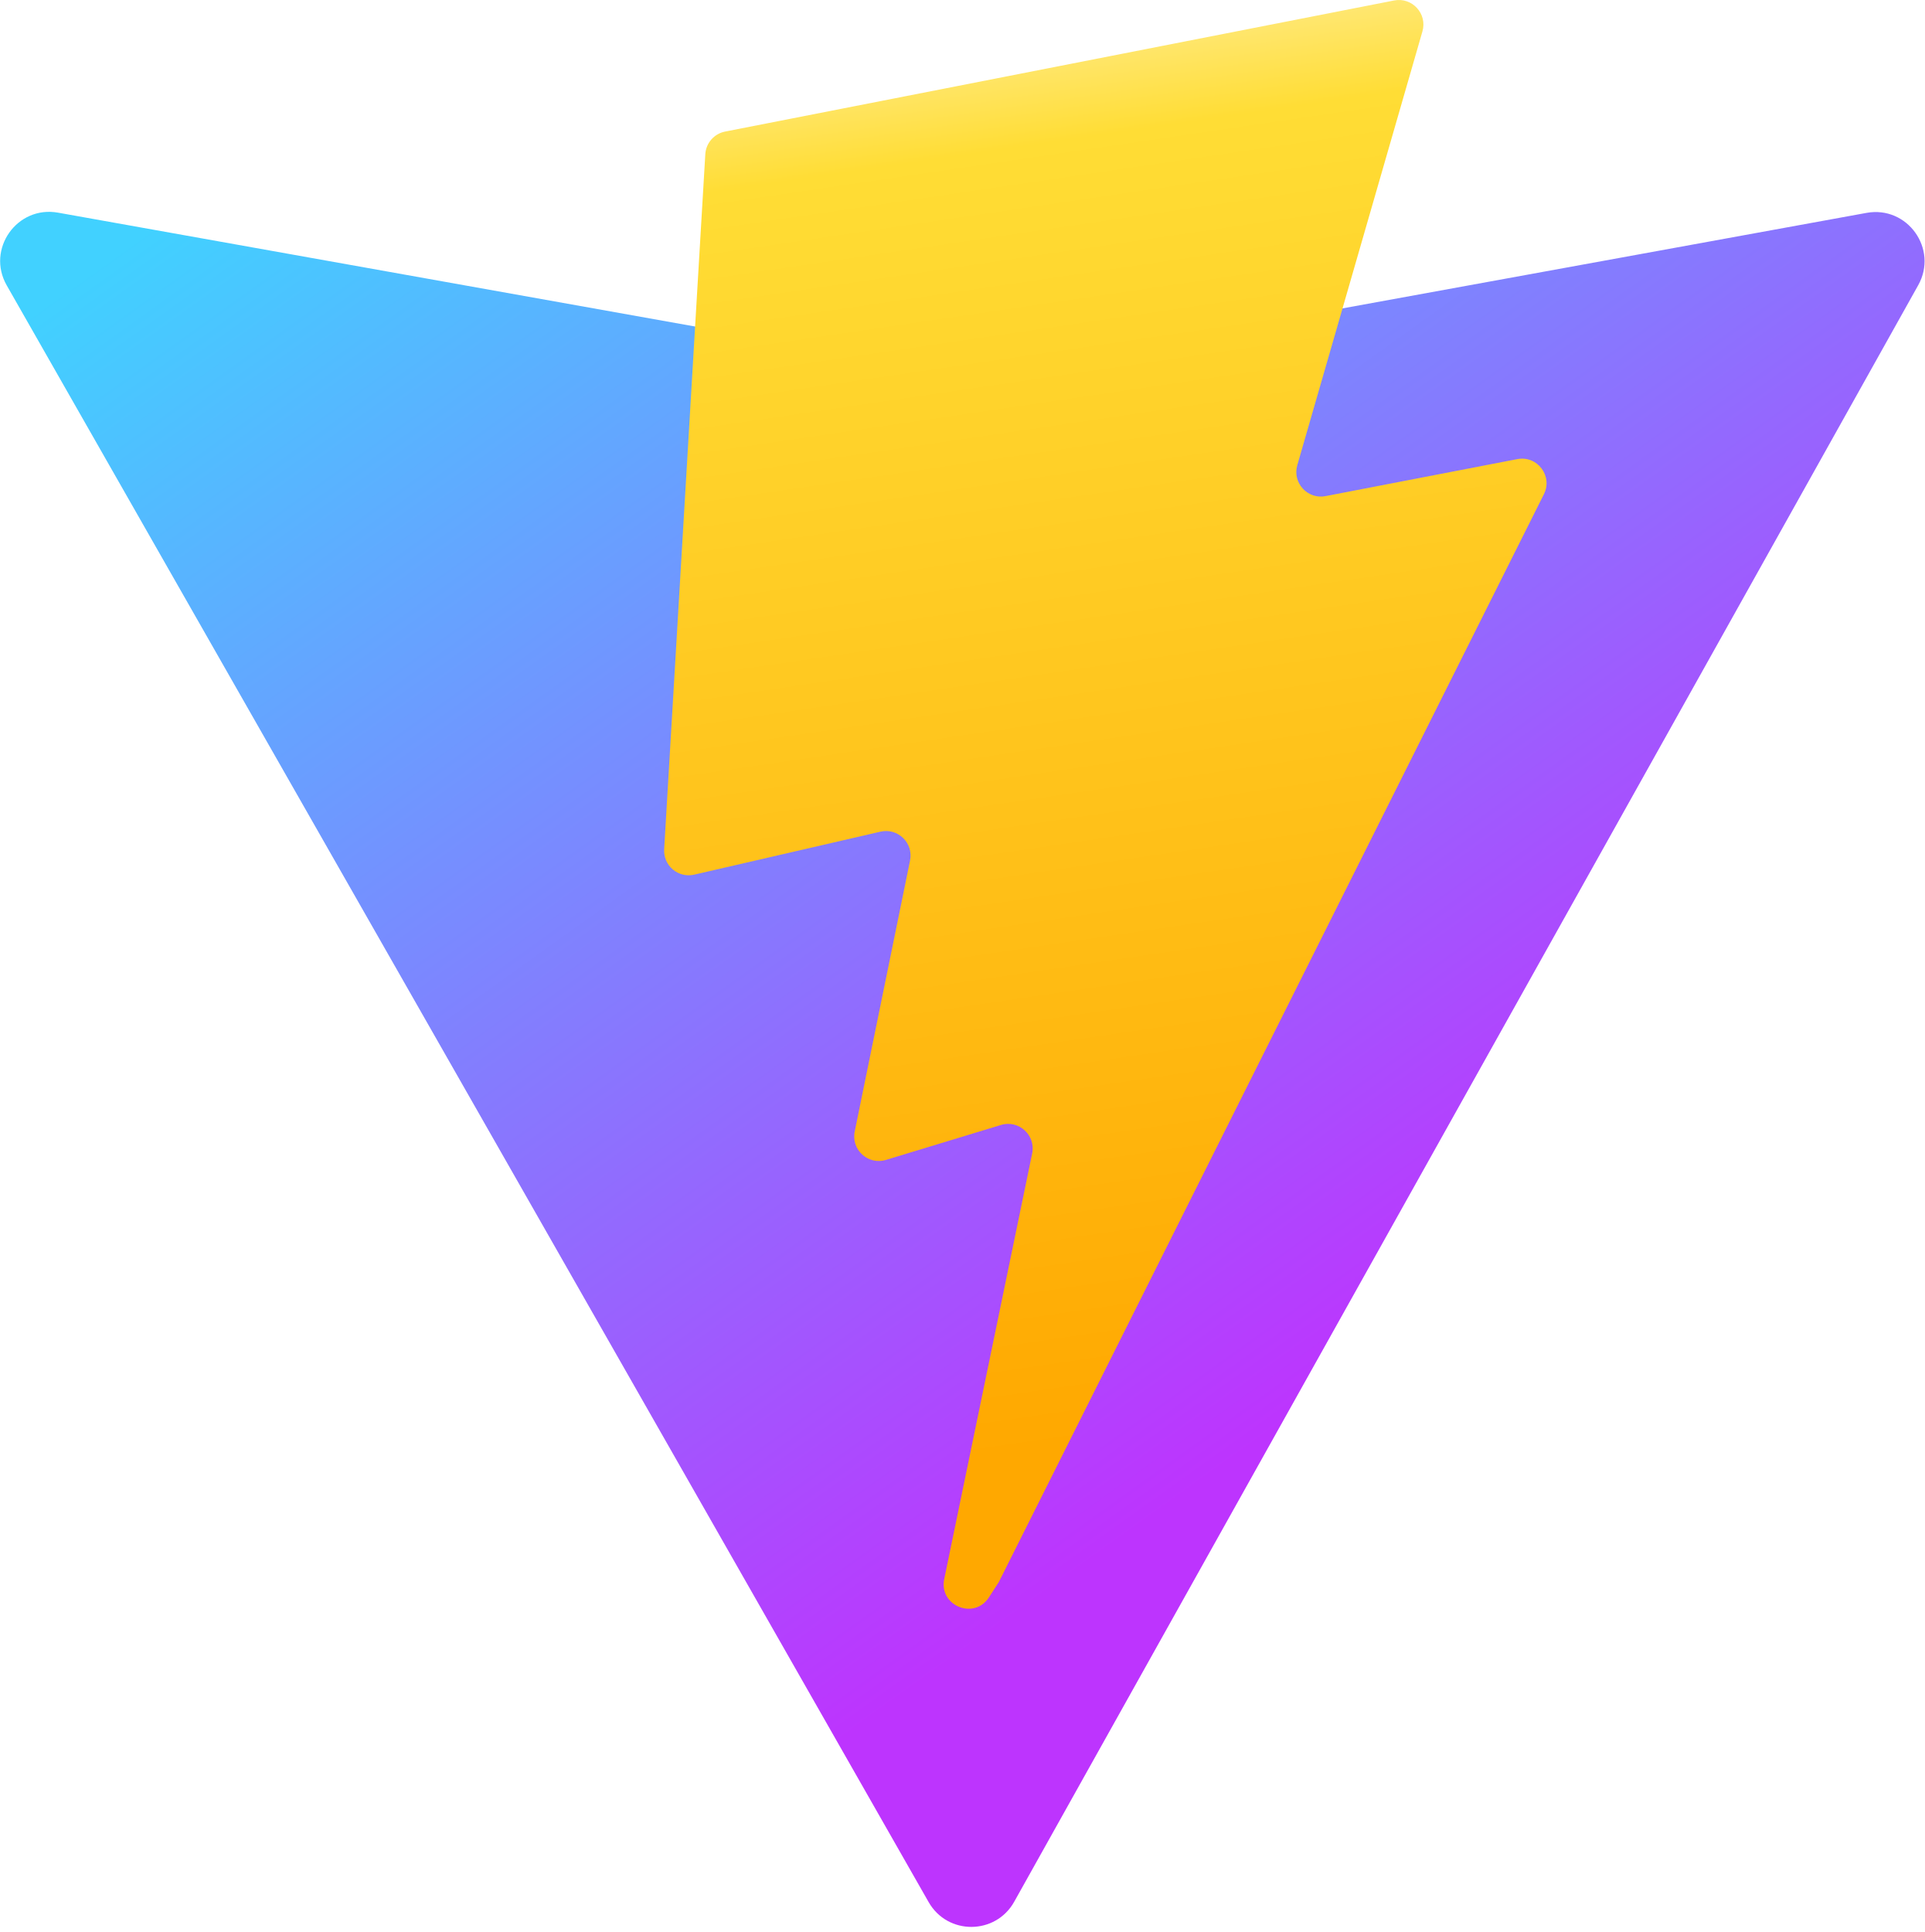
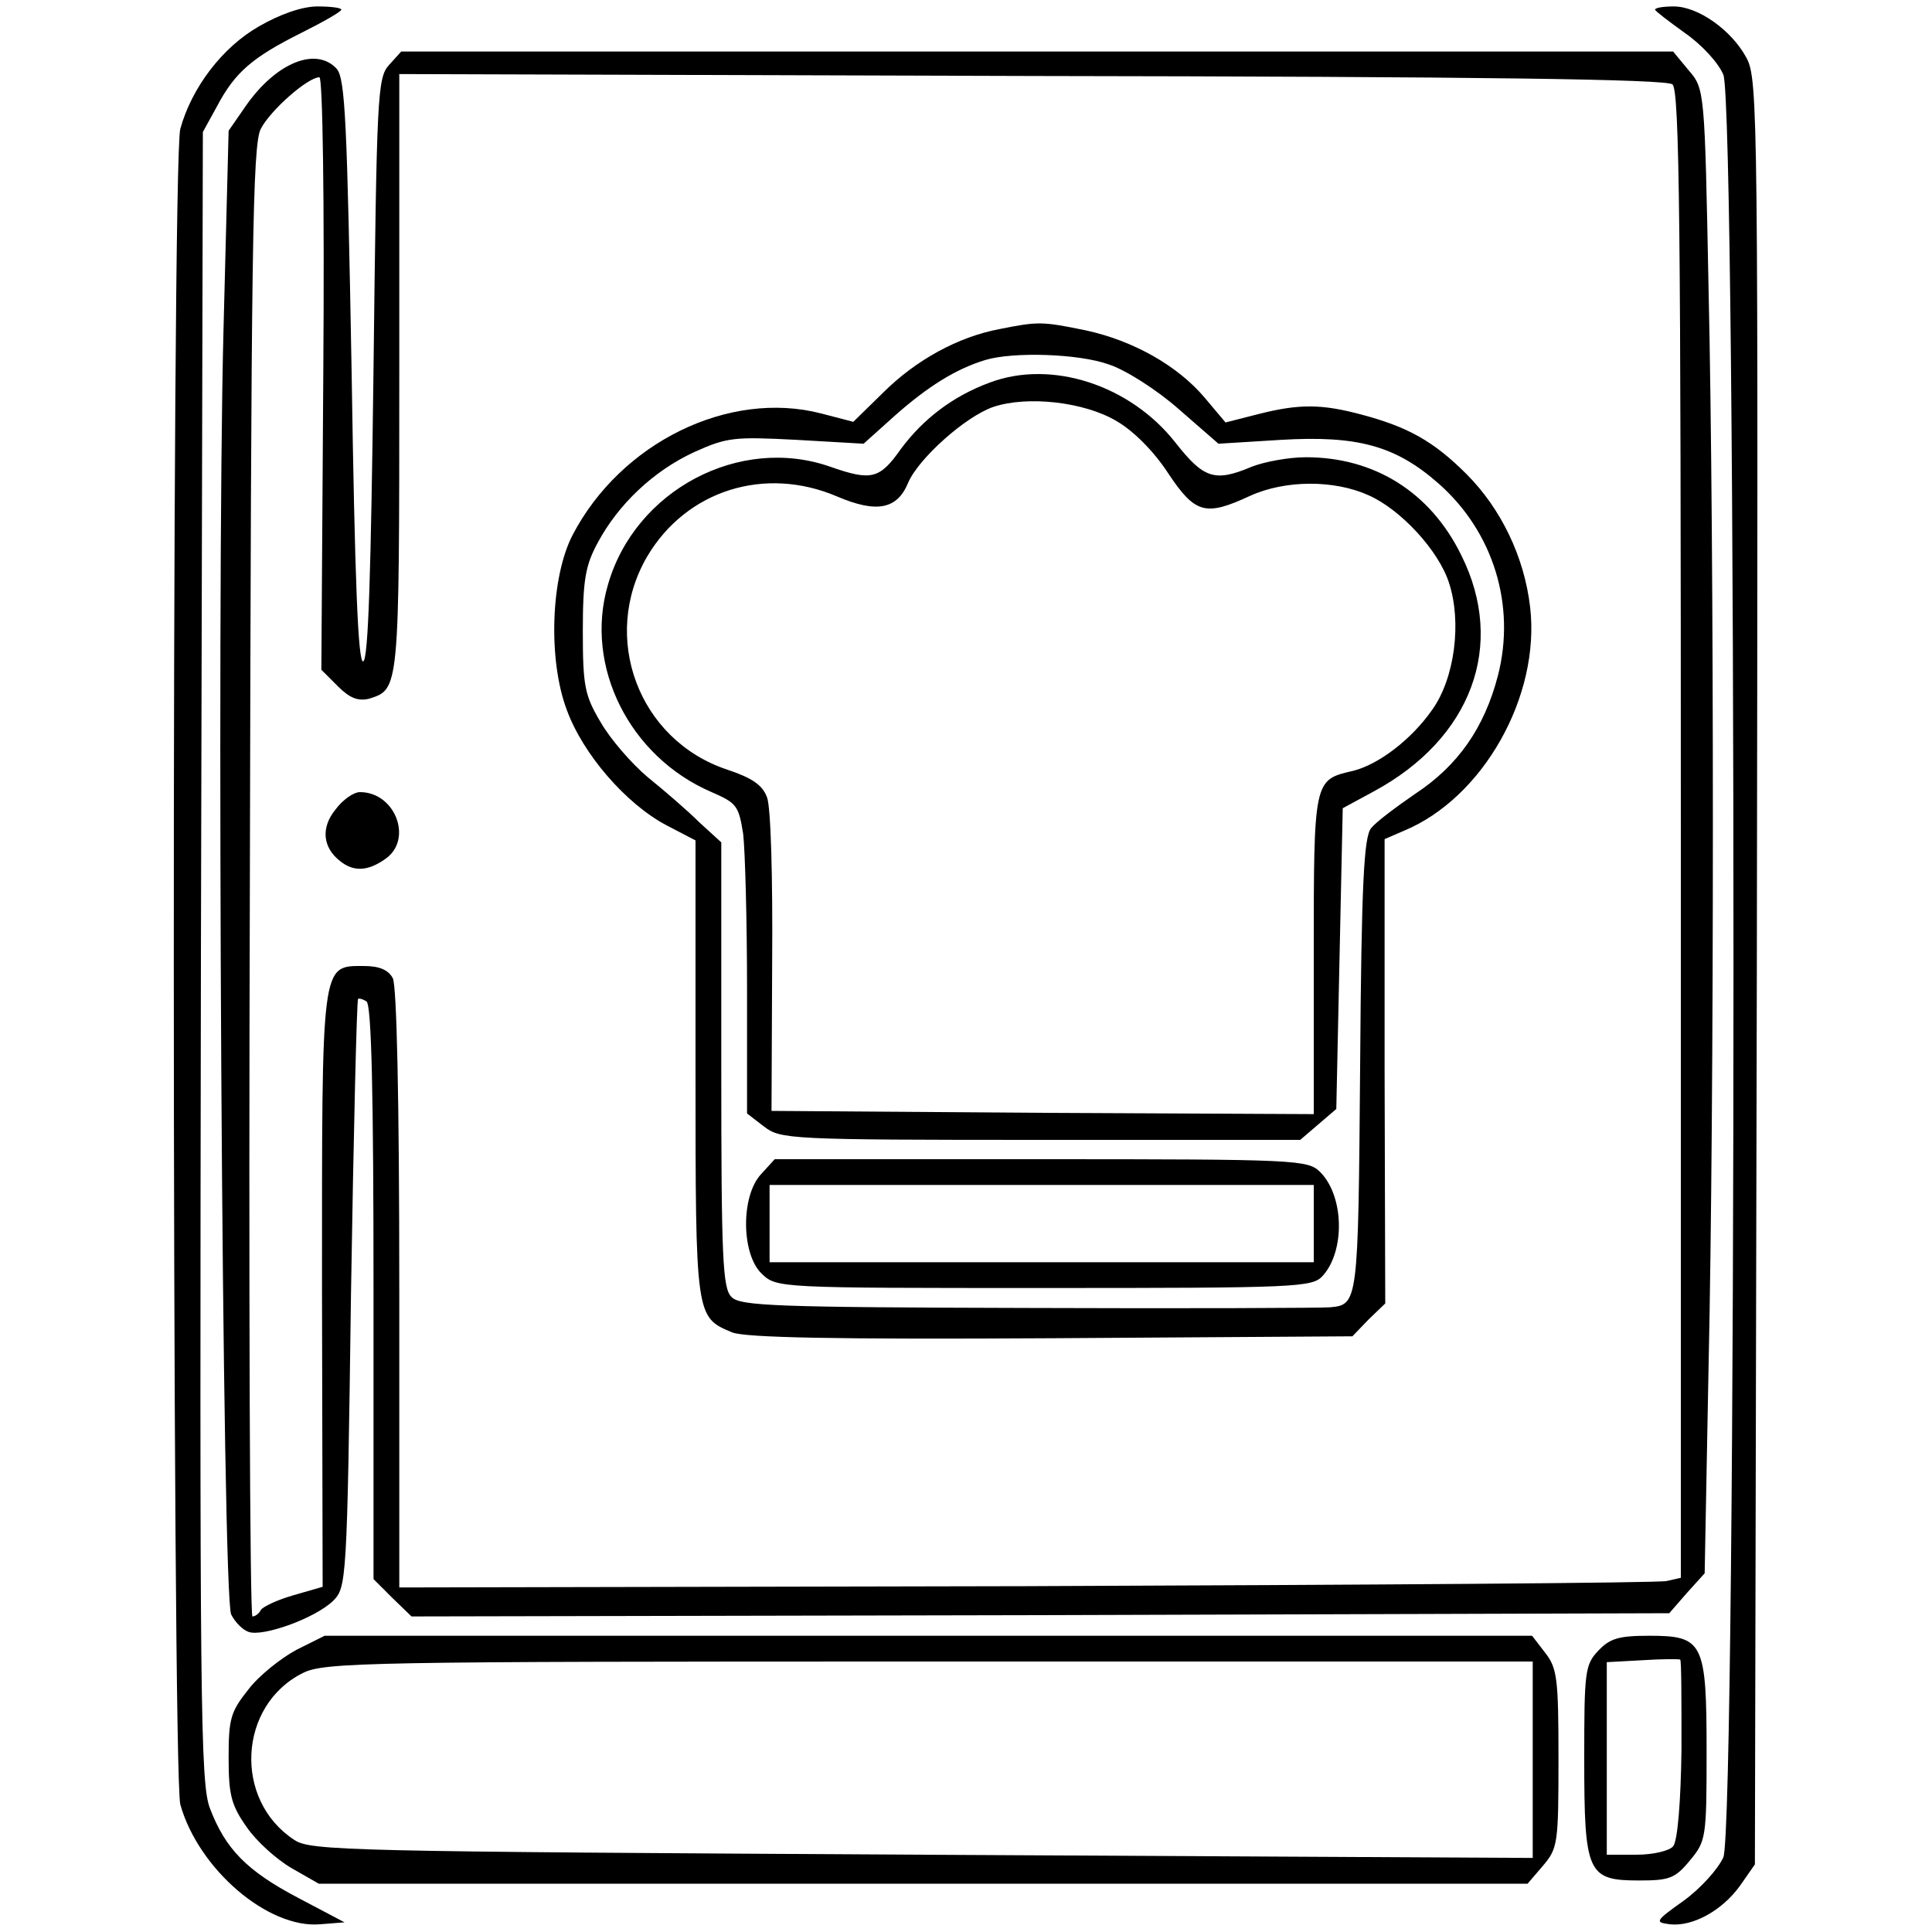
- <svg xmlns="http://www.w3.org/2000/svg" aria-hidden="true" role="img" class="iconify iconify--logos" width="31.88" height="32" preserveAspectRatio="xMidYMid meet" viewBox="0 0 256 257">
-   <defs>
-     <linearGradient id="IconifyId1813088fe1fbc01fb466" x1="-.828%" x2="57.636%" y1="7.652%" y2="78.411%">
-       <stop offset="0%" stop-color="#41D1FF" />
-       <stop offset="100%" stop-color="#BD34FE" />
-     </linearGradient>
-     <linearGradient id="IconifyId1813088fe1fbc01fb467" x1="43.376%" x2="50.316%" y1="2.242%" y2="89.03%">
-       <stop offset="0%" stop-color="#FFEA83" />
-       <stop offset="8.333%" stop-color="#FFDD35" />
-       <stop offset="100%" stop-color="#FFA800" />
-     </linearGradient>
-   </defs>
-   <path fill="url(#IconifyId1813088fe1fbc01fb466)" d="M255.153 37.938L134.897 252.976c-2.483 4.44-8.862 4.466-11.382.048L.875 37.958c-2.746-4.814 1.371-10.646 6.827-9.67l120.385 21.517a6.537 6.537 0 0 0 2.322-.004l117.867-21.483c5.438-.991 9.574 4.796 6.877 9.62Z" />
-   <path fill="url(#IconifyId1813088fe1fbc01fb467)" d="M185.432.063L96.44 17.501a3.268 3.268 0 0 0-2.634 3.014l-5.474 92.456a3.268 3.268 0 0 0 3.997 3.378l24.777-5.718c2.318-.535 4.413 1.507 3.936 3.838l-7.361 36.047c-.495 2.426 1.782 4.5 4.151 3.78l15.304-4.649c2.372-.72 4.652 1.36 4.15 3.788l-11.698 56.621c-.732 3.542 3.979 5.473 5.943 2.437l1.313-2.028l72.516-144.72c1.215-2.423-.88-5.186-3.54-4.672l-25.505 4.922c-2.396.462-4.435-1.77-3.759-4.114l16.646-57.705c.677-2.35-1.37-4.583-3.769-4.113Z" />
+ <svg xmlns="http://www.w3.org/2000/svg" version="1.0" width="300pt" height="300pt" viewBox="0 0 300 300" preserveAspectRatio="xMidYMid meet">
+   <g transform="translate(0,300) scale(0.1,-0.1)" fill="#000000" stroke="none">
+     <path d="M402 2959 c-56 -32 -104 -94 -122 -159 -14 -49 -13 -2552 0 -2602 28 -100 136 -193 217 -186 l38 3 -72 38 c-80 42 -113 76 -137 139 -15 39 -16 162 -14 1323 l3 1280 22 40 c28 53 55 76 131 114 34 17 62 33 62 36 0 3 -17 5 -37 5 -24 0 -58 -12 -91 -31z" />
+     <path d="M2570 2985 c0 -2 21 -18 46 -36 26 -18 52 -46 60 -65 21 -50 21 -2718 0 -2768 -8 -18 -35 -48 -61 -67 -45 -32 -46 -34 -22 -37 35 -4 81 21 109 60 l23 33 3 1385 c2 1334 2 1386 -16 1420 -23 43 -75 80 -113 80 -16 0 -29 -2 -29 -5z" />
+     <path d="M604 2899 c-18 -20 -19 -47 -24 -472 -4 -317 -8 -451 -16 -454 -8 -3 -13 125 -18 449 -7 390 -10 455 -23 471 -32 35 -94 10 -141 -57 l-27 -39 -8 -311 c-11 -433 -2 -1967 12 -1993 6 -12 18 -24 27 -27 22 -8 103 21 131 48 21 21 22 27 28 476 4 250 9 457 11 459 1 1 7 0 13 -4 8 -4 11 -147 11 -451 l0 -446 29 -29 30 -29 976 2 977 3 27 31 28 31 6 318 c9 408 9 1281 0 1679 -6 307 -6 308 -31 337 l-24 29 -987 0 -988 0 -19 -21z m1993 -30 c11 -10 13 -213 13 -1165 l0 -1154 -22 -5 c-13 -3 -461 -6 -996 -8 l-972 -2 0 463 c0 300 -4 470 -10 483 -7 13 -21 19 -45 19 -67 0 -65 9 -65 -505 l1 -459 -45 -13 c-25 -7 -48 -18 -51 -23 -3 -6 -9 -10 -13 -10 -4 0 -6 513 -4 1141 2 986 4 1144 17 1169 15 29 73 80 91 80 5 0 8 -190 6 -460 l-3 -460 26 -26 c18 -18 31 -23 48 -19 47 15 47 11 47 504 l0 466 982 -3 c702 -1 985 -5 995 -13z" />
+     <path d="M1552 2489 c-64 -12 -130 -48 -181 -99 l-46 -45 -50 13 c-143 37 -311 -45 -386 -189 -34 -66 -38 -194 -9 -271 25 -69 92 -146 154 -179 l46 -24 0 -355 c0 -387 0 -385 57 -409 21 -8 157 -11 496 -9 l467 3 25 26 26 25 -1 361 0 360 30 13 c123 51 212 209 196 347 -9 78 -45 153 -99 207 -51 51 -91 73 -162 92 -63 17 -98 17 -161 1 l-51 -13 -32 38 c-42 50 -111 89 -185 105 -68 14 -74 14 -134 2z m170 -55 c25 -8 74 -39 108 -69 l62 -54 97 6 c119 7 178 -9 245 -68 85 -75 120 -189 92 -298 -21 -81 -62 -140 -129 -184 -29 -20 -60 -43 -68 -53 -11 -14 -15 -83 -17 -370 -3 -368 -3 -370 -47 -374 -11 -1 -221 -2 -467 -1 -392 1 -449 3 -462 17 -14 13 -16 60 -16 361 l0 345 -34 31 c-18 18 -54 49 -80 70 -25 21 -58 59 -73 85 -25 42 -28 56 -28 142 0 79 4 102 23 137 32 60 87 112 150 141 51 23 62 24 159 19 l104 -6 49 44 c51 45 94 72 140 86 43 13 145 10 192 -7z" />
+     <path d="M1537 2406 c-57 -21 -103 -56 -138 -103 -33 -47 -46 -50 -109 -28 -141 50 -304 -36 -346 -183 -37 -126 33 -267 161 -322 39 -17 42 -21 49 -65 3 -26 6 -135 6 -241 l0 -193 26 -20 c26 -20 37 -21 430 -21 l403 0 28 24 28 24 5 234 5 233 48 26 c152 82 206 227 136 367 -48 98 -135 152 -241 152 -27 0 -65 -7 -85 -15 -57 -24 -74 -18 -118 38 -70 89 -192 129 -288 93z m197 -60 c26 -15 58 -47 80 -81 42 -63 58 -67 127 -35 55 25 131 25 184 1 50 -22 109 -86 125 -136 20 -61 9 -148 -26 -197 -32 -46 -83 -85 -123 -95 -61 -14 -61 -13 -61 -285 l0 -248 -421 2 -421 3 1 231 c1 131 -2 241 -8 256 -7 19 -23 30 -62 43 -138 46 -197 206 -124 331 61 103 183 141 295 93 61 -26 93 -20 110 21 16 38 89 103 132 118 53 18 142 8 192 -22z" />
+     <path d="M1182 1177 c-32 -34 -31 -125 1 -155 23 -22 26 -22 439 -22 393 0 416 1 432 19 35 39 33 124 -4 161 -19 19 -35 20 -433 20 l-414 0 -21 -23z m858 -77 l0 -60 -422 0 -423 0 0 60 0 60 423 0 422 0 0 -60z" />
+     <path d="M521 1743 c-23 -28 -20 -59 7 -80 21 -17 43 -16 70 3 44 30 16 104 -39 104 -10 0 -27 -12 -38 -27z" />
+     <path d="M460 438 c-24 -13 -58 -40 -74 -61 -28 -35 -31 -46 -31 -106 0 -58 4 -74 28 -108 15 -22 46 -50 70 -64 l42 -24 938 0 939 0 24 28 c23 27 24 35 24 166 0 125 -2 141 -21 165 l-20 26 -938 0 -937 0 -44 -22z m1920 -170 l0 -153 -948 5 c-892 5 -950 6 -975 23 -95 62 -87 209 13 259 33 17 100 18 973 18 l937 0 0 -152z" />
+     <path d="M2482 437 c-21 -22 -22 -33 -22 -168 0 -178 5 -189 85 -189 47 0 56 3 79 31 25 30 26 35 26 168 0 171 -5 181 -89 181 -47 0 -61 -4 -79 -23z m129 -153 c-1 -81 -6 -143 -13 -151 -6 -7 -31 -13 -57 -13 l-46 0 0 150 0 149 55 3 c30 2 57 2 59 1 2 -1 2 -64 2 -139z" />
+   </g>
</svg>
